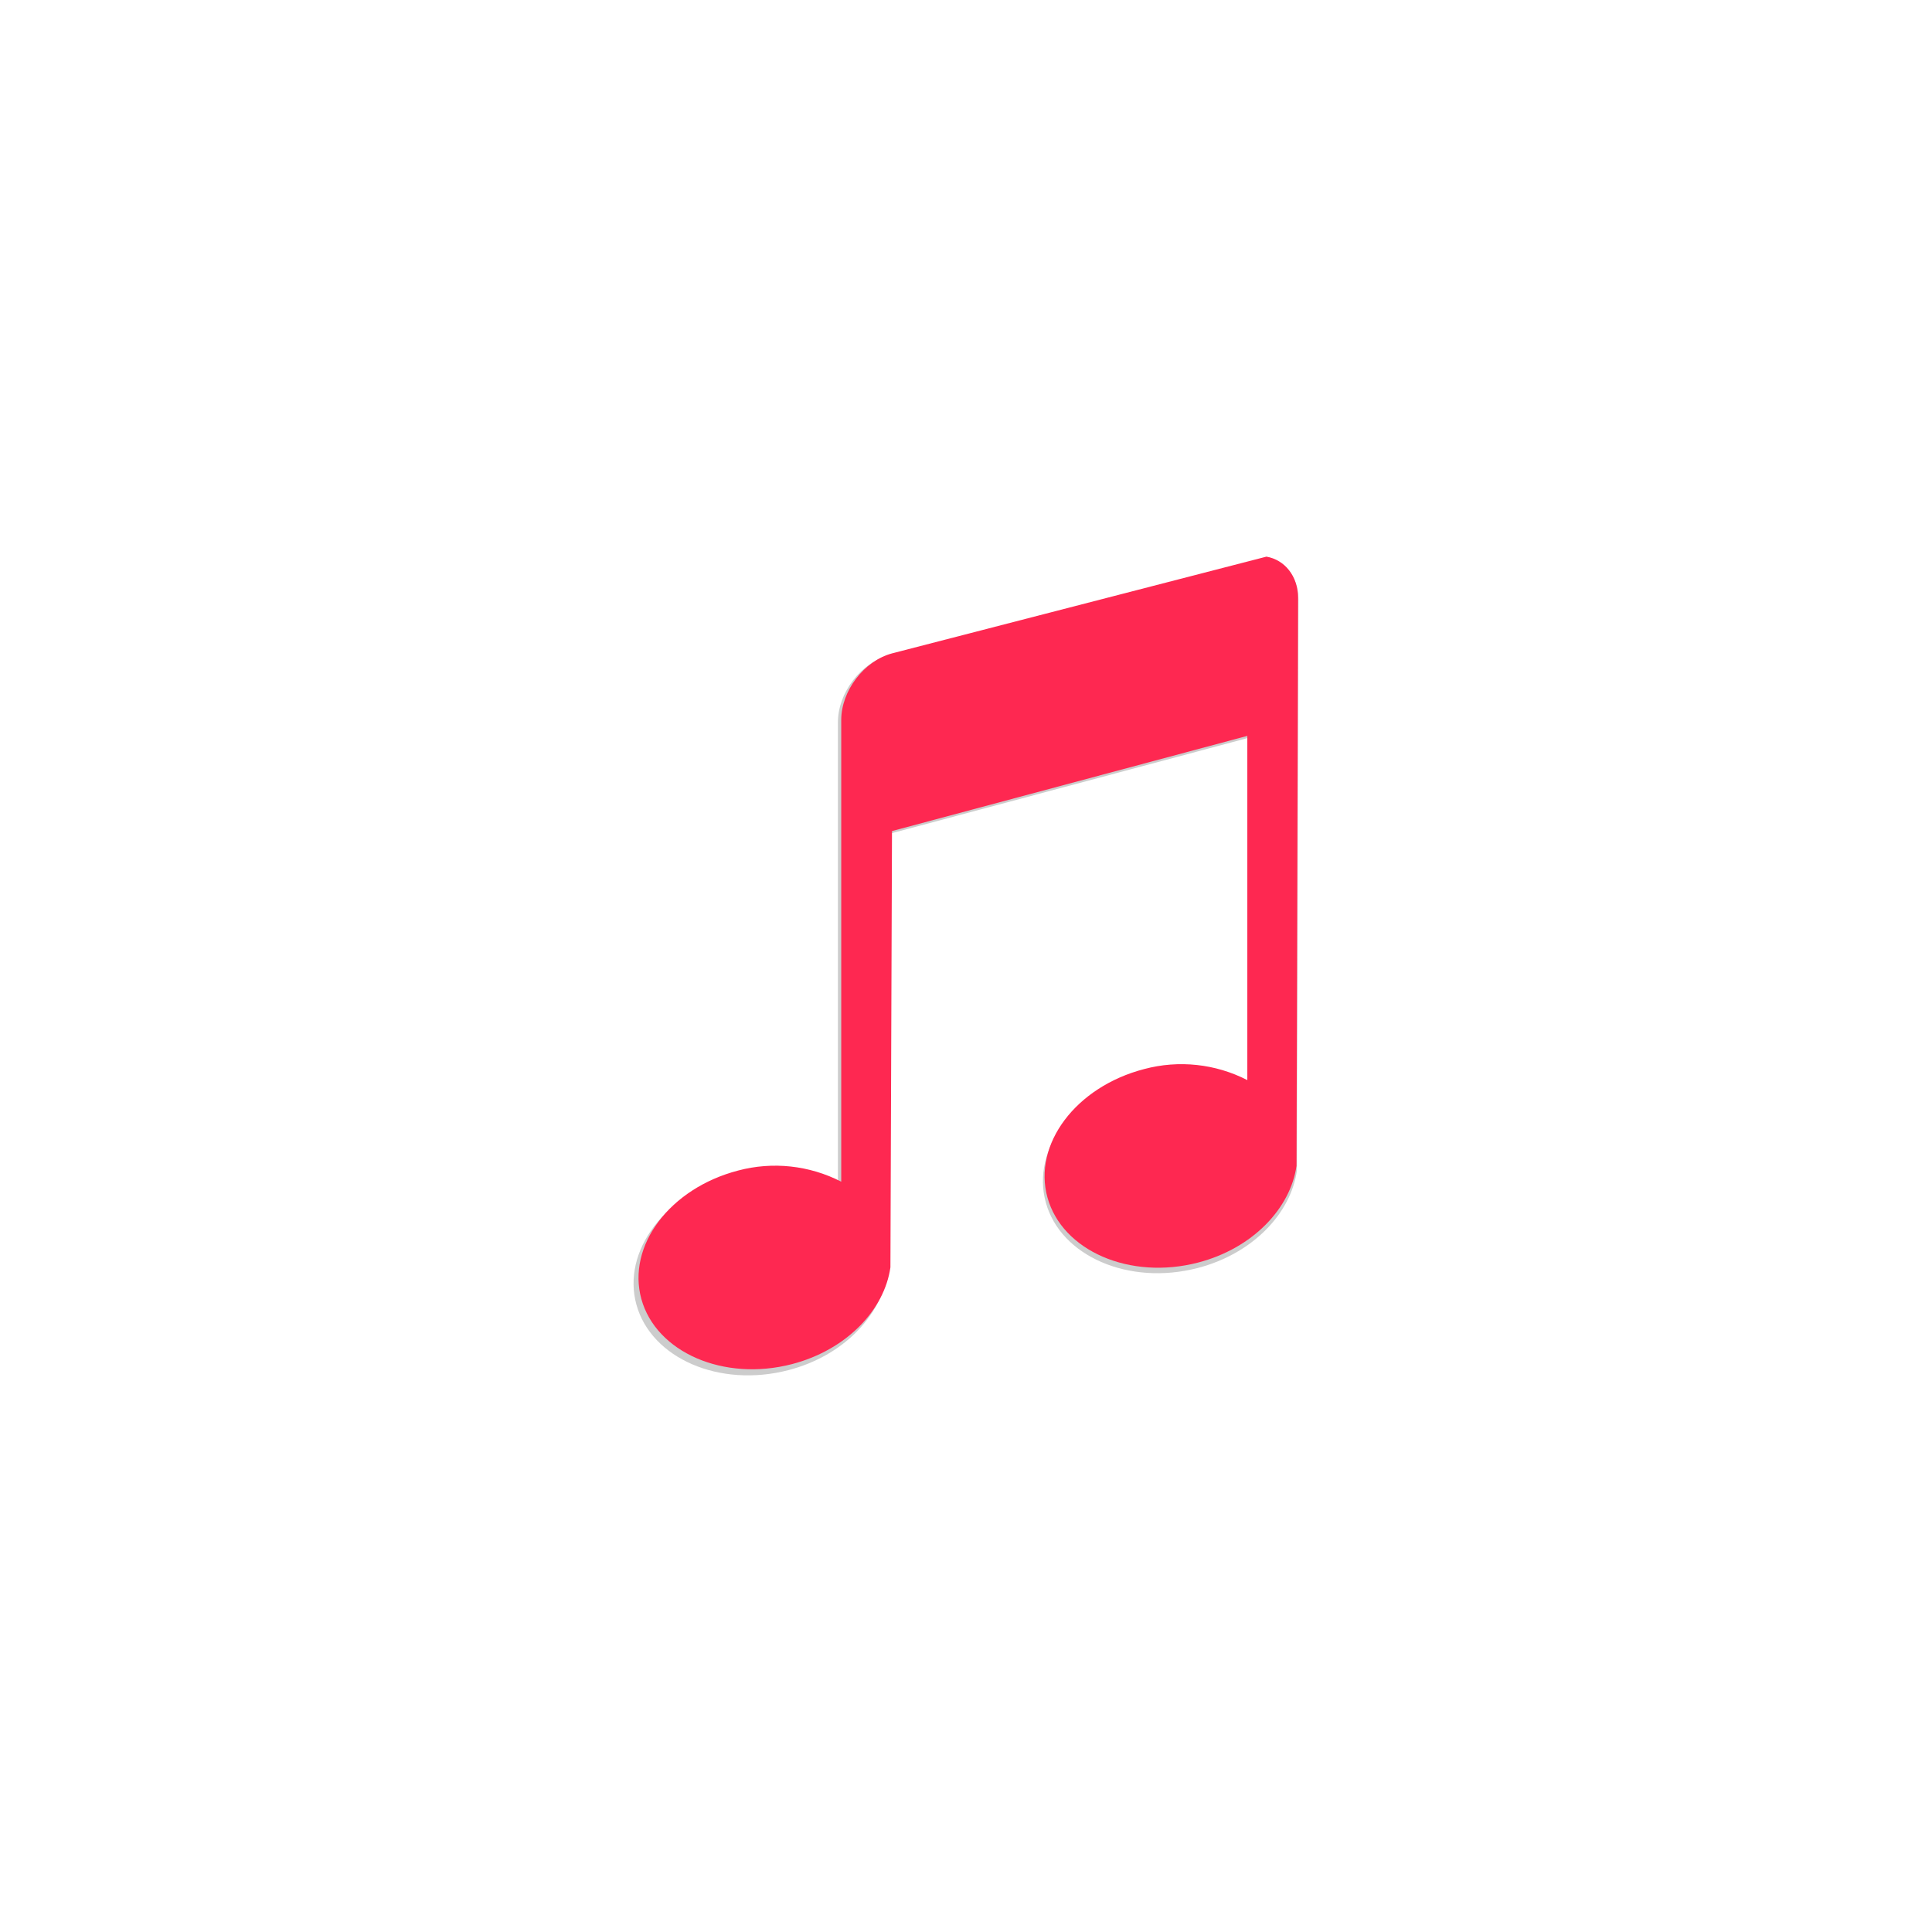
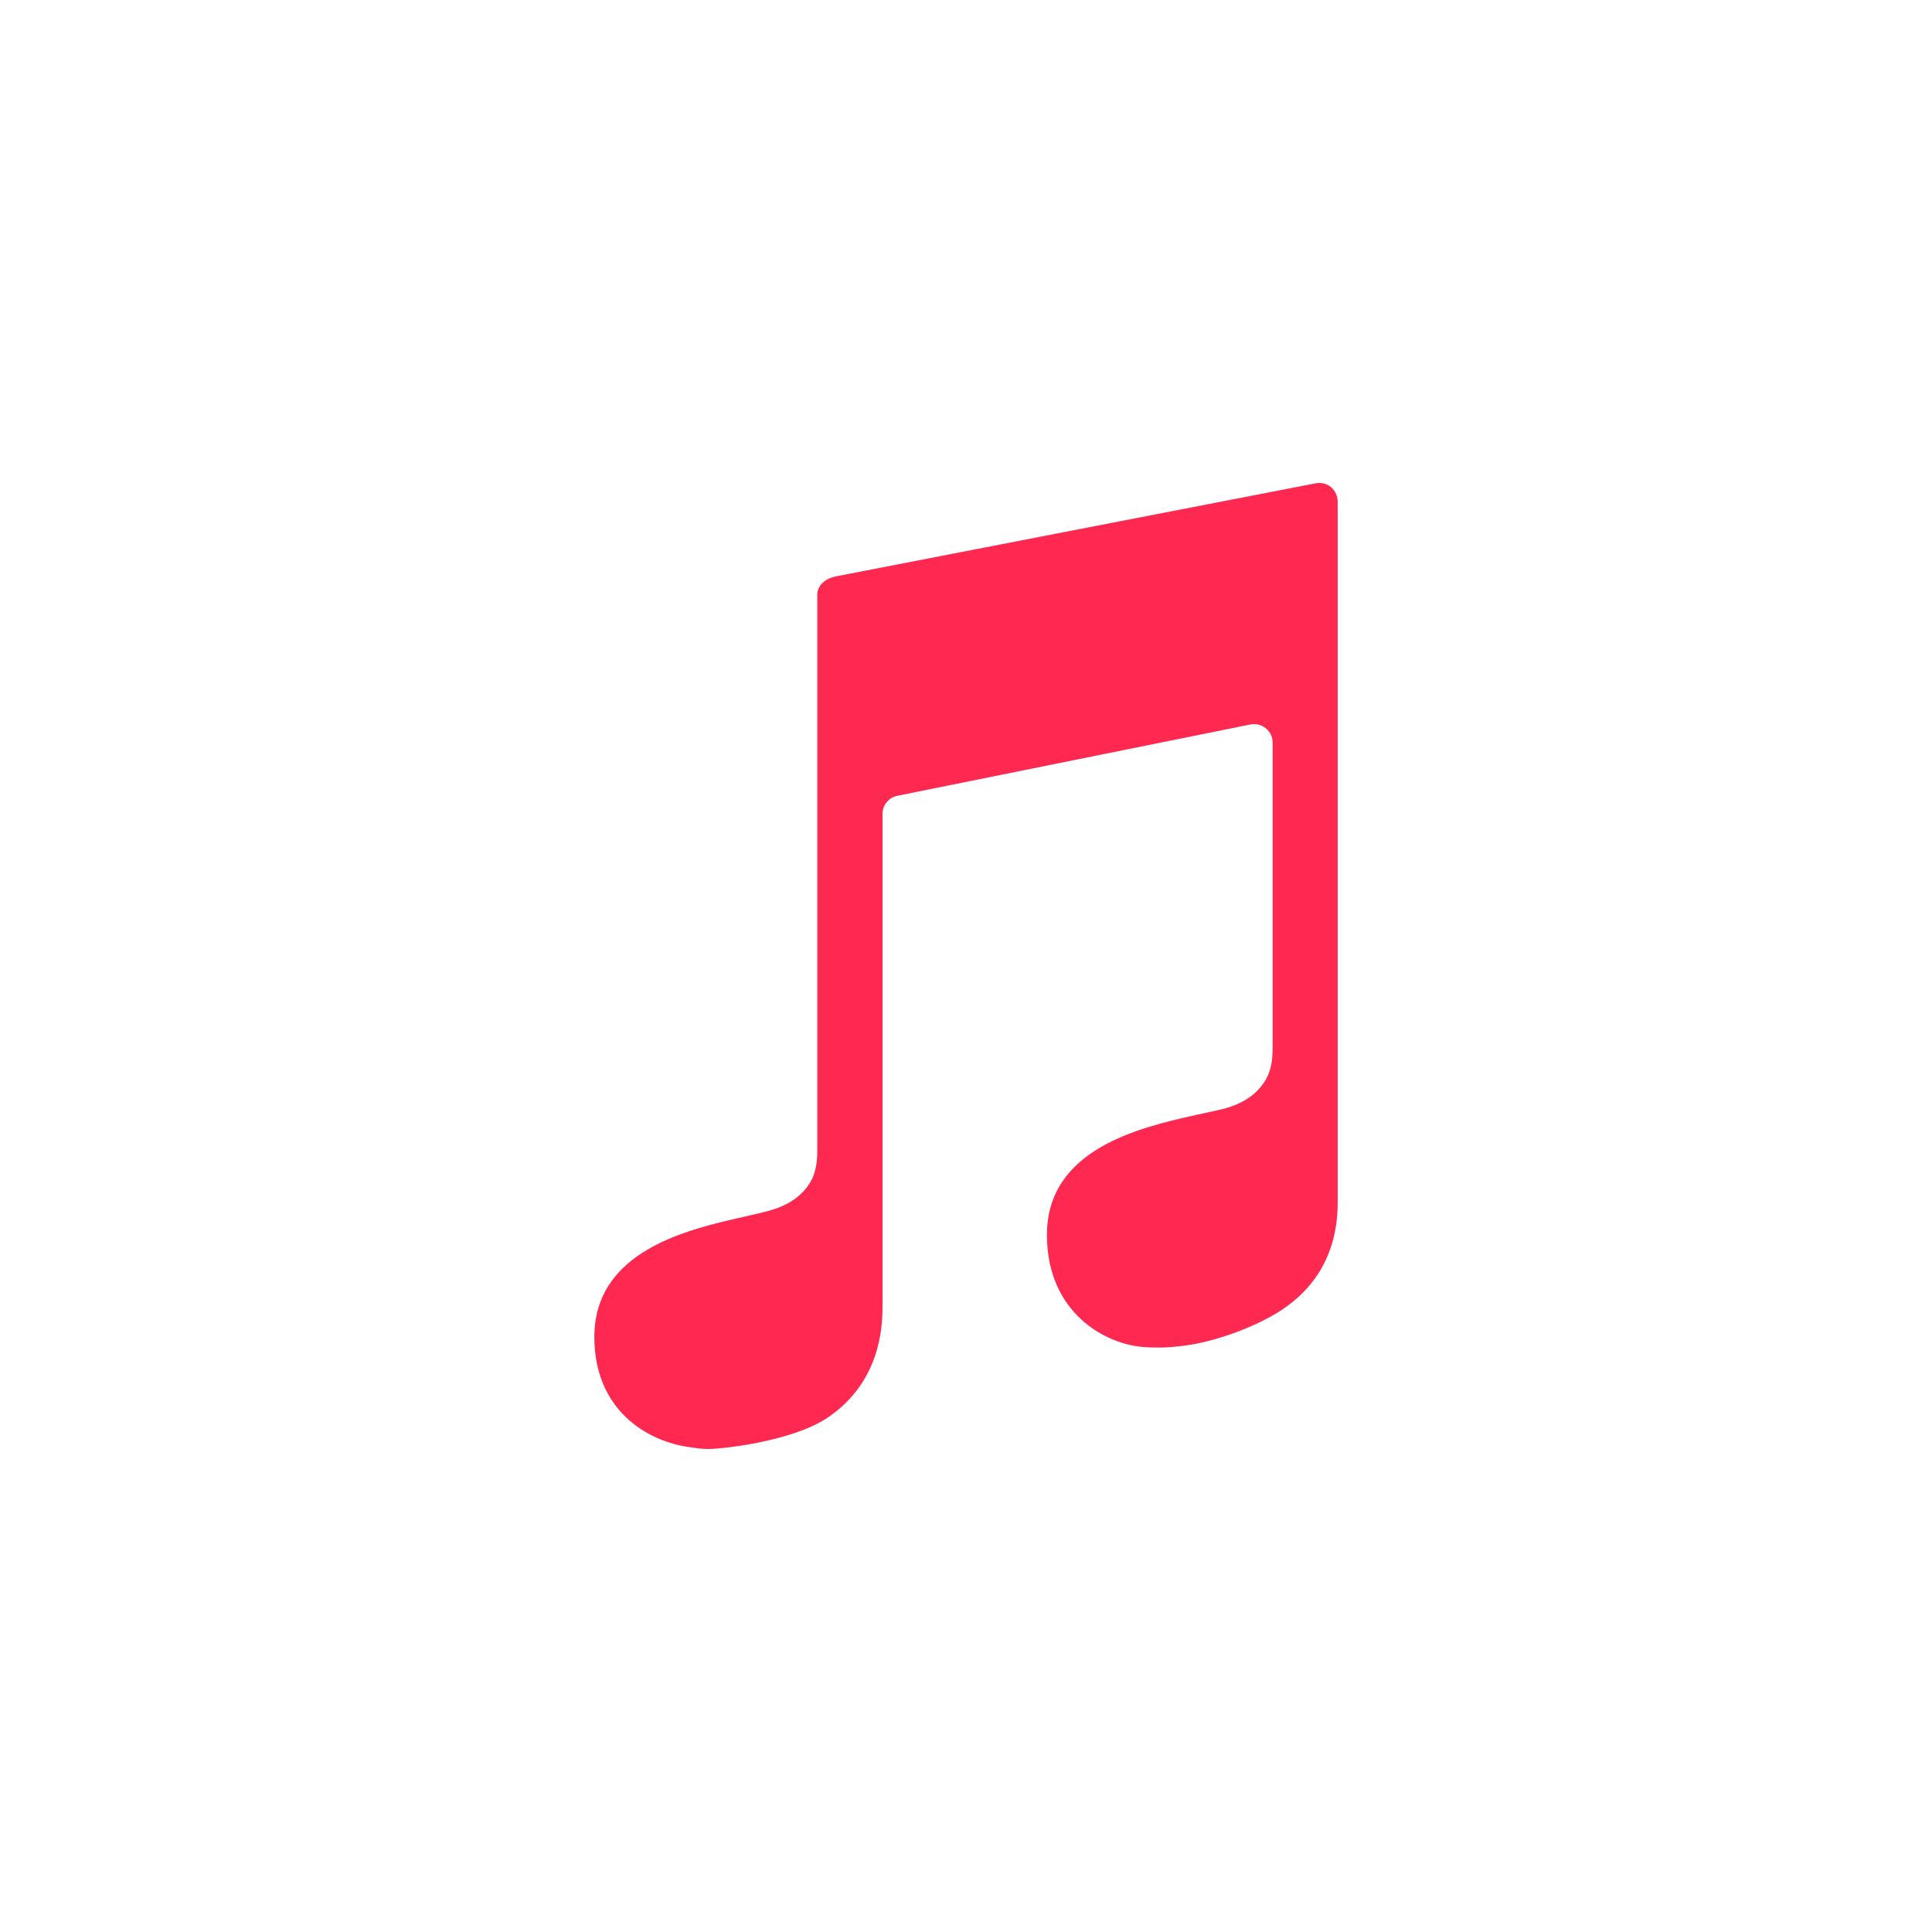
<svg xmlns="http://www.w3.org/2000/svg" version="1.1" id="Capa_1" x="0px" y="0px" viewBox="0 0 128 128" xml:space="preserve" width="128" height="128" class="">
  <defs id="defs13" />
  <rect style="opacity:1;fill:#ffffff;fill-opacity:1;fill-rule:evenodd;stroke:none;stroke-width:0.75;stroke-miterlimit:4;stroke-dasharray:none;stroke-opacity:1" id="rect817" width="128" height="128" x="0" y="0" />
-   <path d="m 83.913,36.956 -25.008,6.449 c -1.878,0.504 -3.39,2.504 -3.39,4.443 v 30.771 c -2.122,-1.091 -4.575,-1.356 -6.883,-0.744 -4.577,1.188 -7.445,5.025 -6.466,8.567 0.983,3.543 5.489,5.522 10.066,4.334 3.648,-0.947 6.167,-3.624 6.567,-6.449 l 0.105,-29.079 23.733,-6.344 v 22.944 c -2.124,-1.09 -4.578,-1.353 -6.886,-0.738 -4.577,1.184 -7.445,5.021 -6.462,8.564 0.98,3.543 5.489,5.522 10.063,4.334 3.652,-0.947 6.171,-3.624 6.571,-6.449 L 86.025,39.704 c 0,-1.455 -0.898,-2.541 -2.116,-2.747 z" id="path23-3" style="opacity:0.203;fill:#000000;fill-opacity:1;fill-rule:evenodd;stroke:none;stroke-width:3.387" />
-   <path d="m 83.904,36.879 -24.807,6.41 c -1.863,0.501 -3.363,2.489 -3.363,4.416 v 30.585 c -2.105,-1.084 -4.539,-1.348 -6.827,-0.74 -4.54,1.181 -7.386,4.994 -6.414,8.516 0.975,3.521 5.445,5.489 9.985,4.308 3.619,-0.942 6.118,-3.602 6.515,-6.41 l 0.104,-28.904 23.542,-6.306 v 22.806 c -2.107,-1.083 -4.542,-1.344 -6.831,-0.733 -4.54,1.177 -7.386,4.991 -6.41,8.512 0.972,3.521 5.445,5.489 9.982,4.308 3.622,-0.942 6.121,-3.602 6.518,-6.41 l 0.101,-37.628 c 0,-1.446 -0.891,-2.526 -2.099,-2.731 z" id="path23" style="fill:#fe2851;fill-opacity:1;fill-rule:evenodd;stroke:none;stroke-width:3.363" />
+   <path id="path814" d="m 87.116,32.03 c -0.723,0.138 -31.077,6.031 -31.724,6.154 -0.646,0.123 -1.246,0.554 -1.246,1.231 v 36.939 c 0,0.246 -0.015,1.108 -0.369,1.8 -0.477,0.908 -1.308,1.569 -2.477,1.954 -0.508,0.169 -1.2,0.323 -2.015,0.508 -3.708,0.831 -9.908,2.246 -9.908,7.969 0,4.785 3.446,6.939 6.415,7.308 C 46.115,95.939 46.484,96 46.884,96 c 1.031,0 5.539,-0.508 7.877,-2.031 1.692,-1.108 3.708,-3.292 3.708,-7.354 V 53.922 c 0,-0.585 0.415,-1.092 0.985,-1.2 l 23.385,-4.723 c 0.769,-0.154 1.477,0.431 1.477,1.2 v 20.139 c 0,0.631 -0.031,1.369 -0.385,2.062 -0.477,0.908 -1.308,1.569 -2.492,1.954 -0.508,0.169 -1.354,0.323 -2.169,0.508 -3.708,0.831 -9.908,2.231 -9.908,7.954 0,5.185 3.908,7.262 6.431,7.431 1,0.061 1.723,0.046 2.985,-0.138 1.262,-0.185 3.615,-0.846 5.615,-2 2.754,-1.585 4.231,-4.123 4.231,-7.416 V 33.214 c -0.015,-0.677 -0.585,-1.369 -1.508,-1.185 z" style="fill:#fe2850;fill-opacity:1;stroke-width:0.154" />
</svg>
